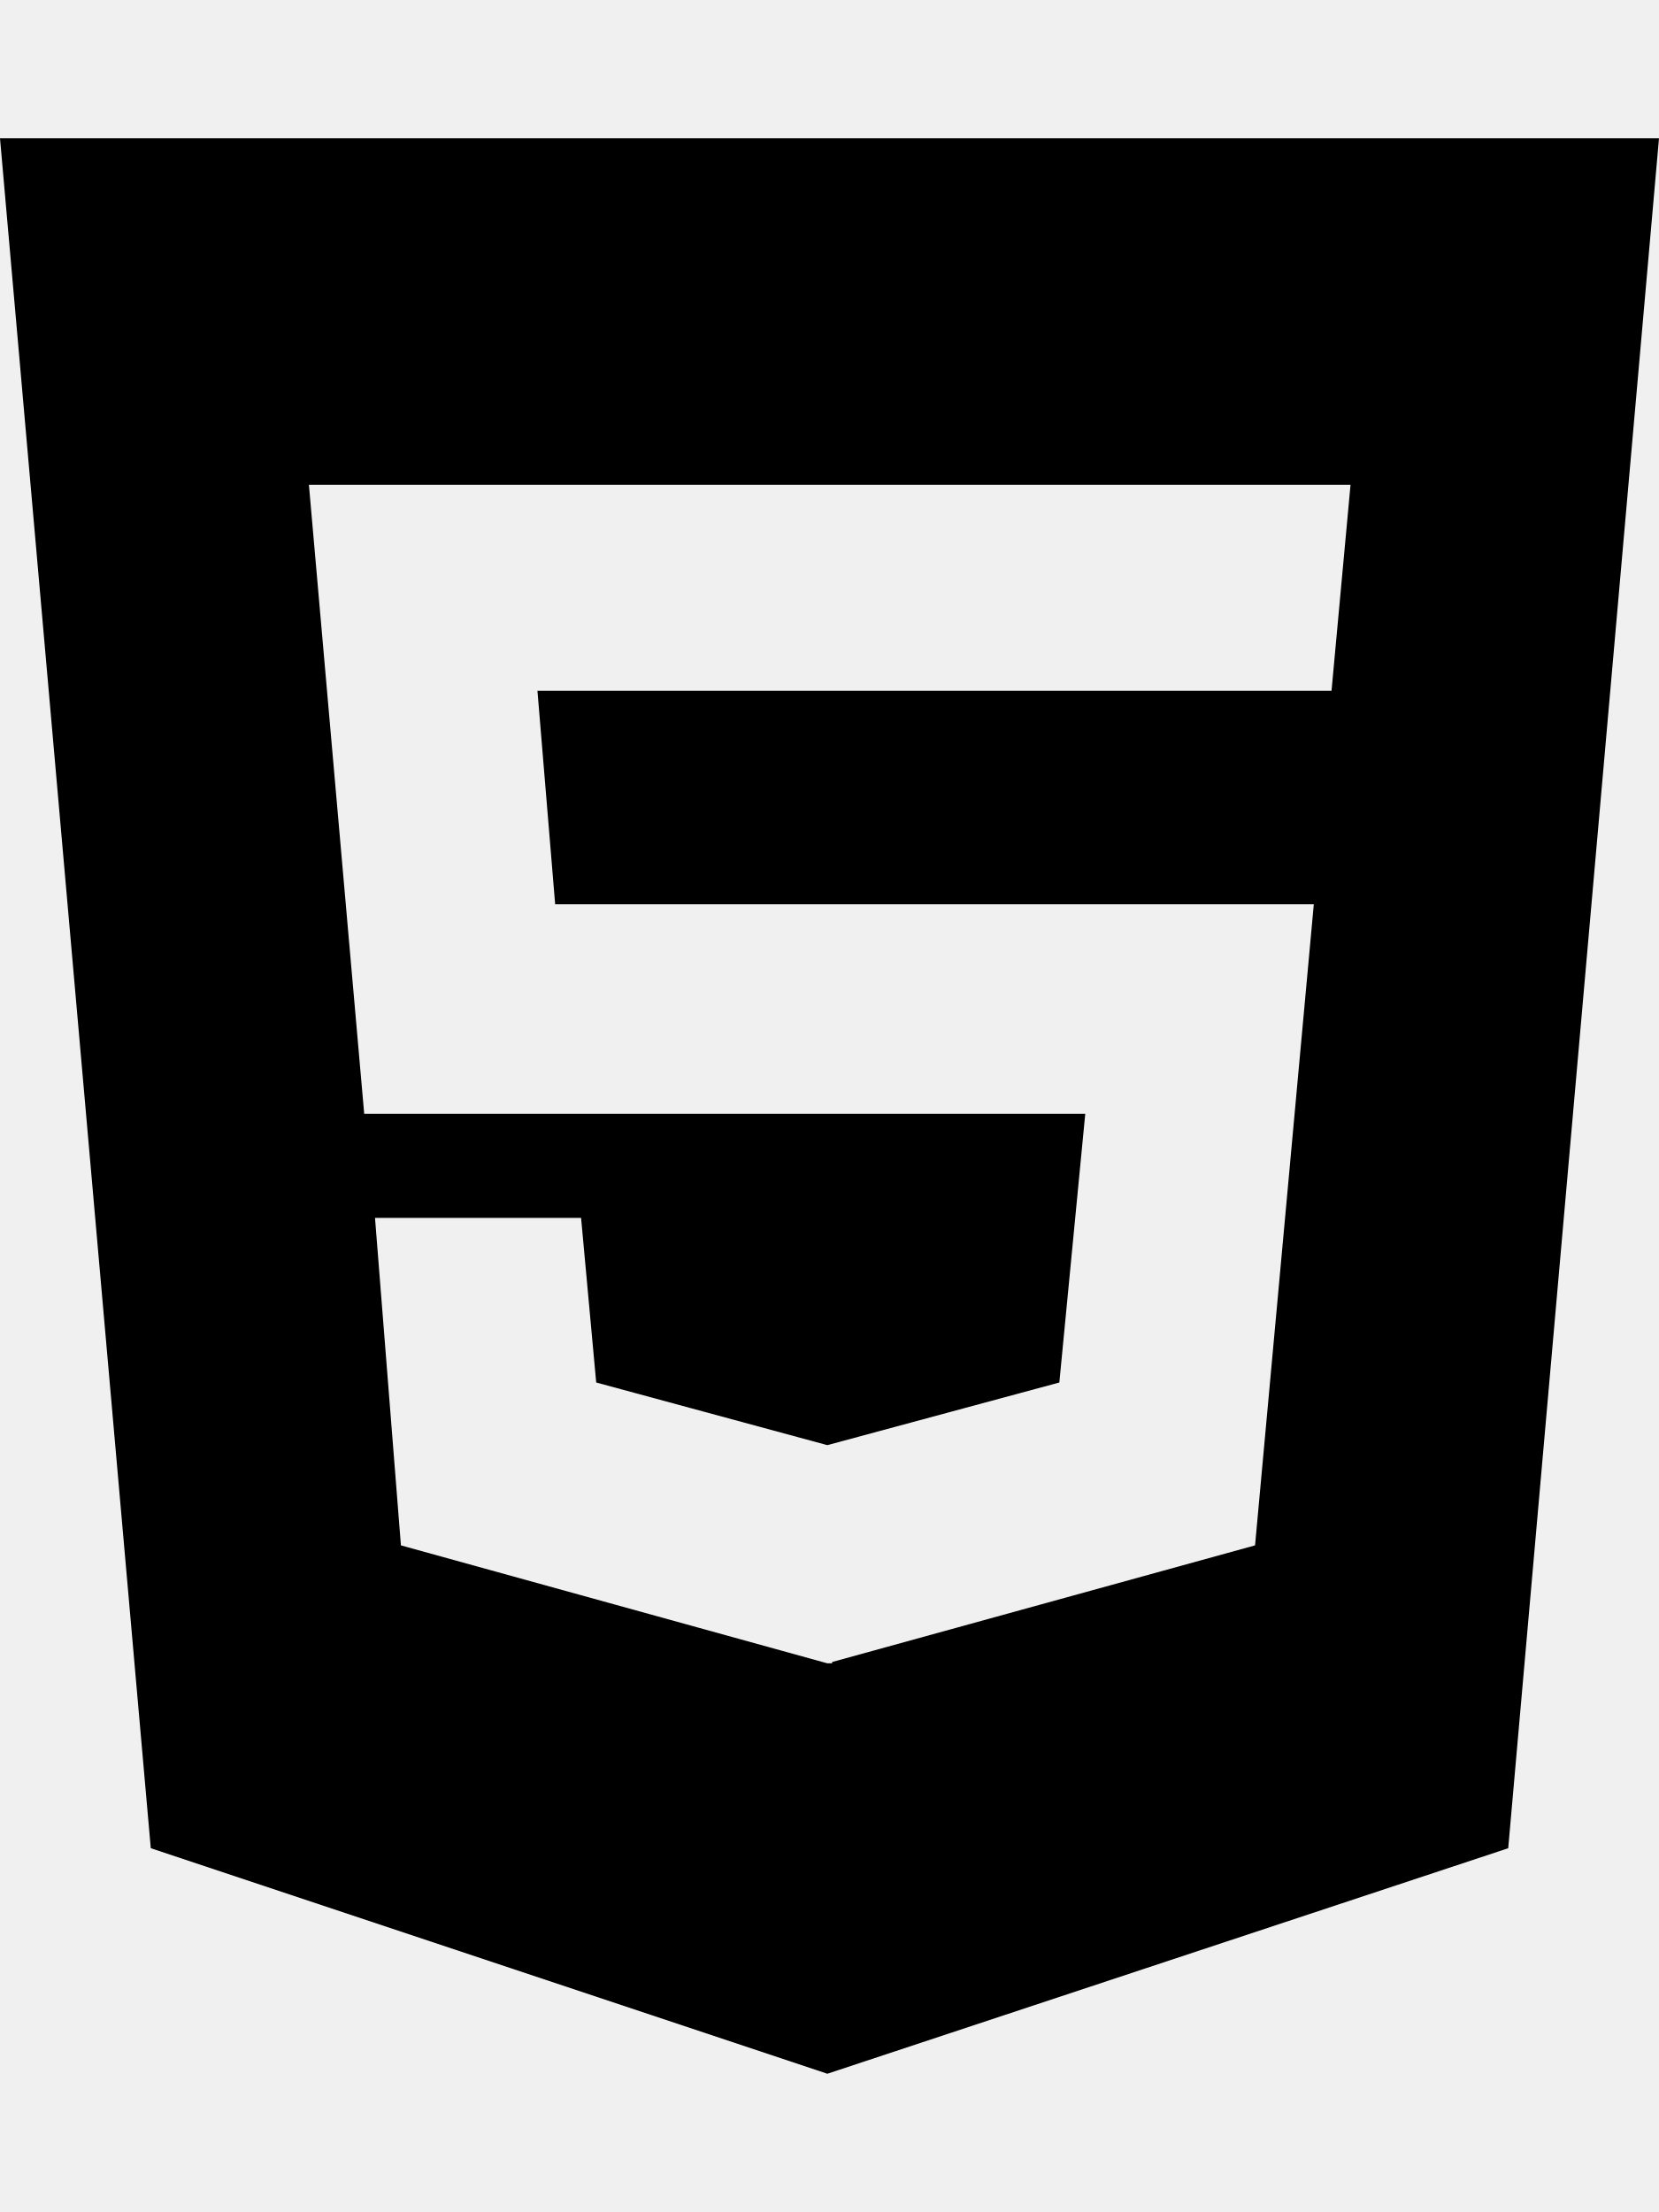
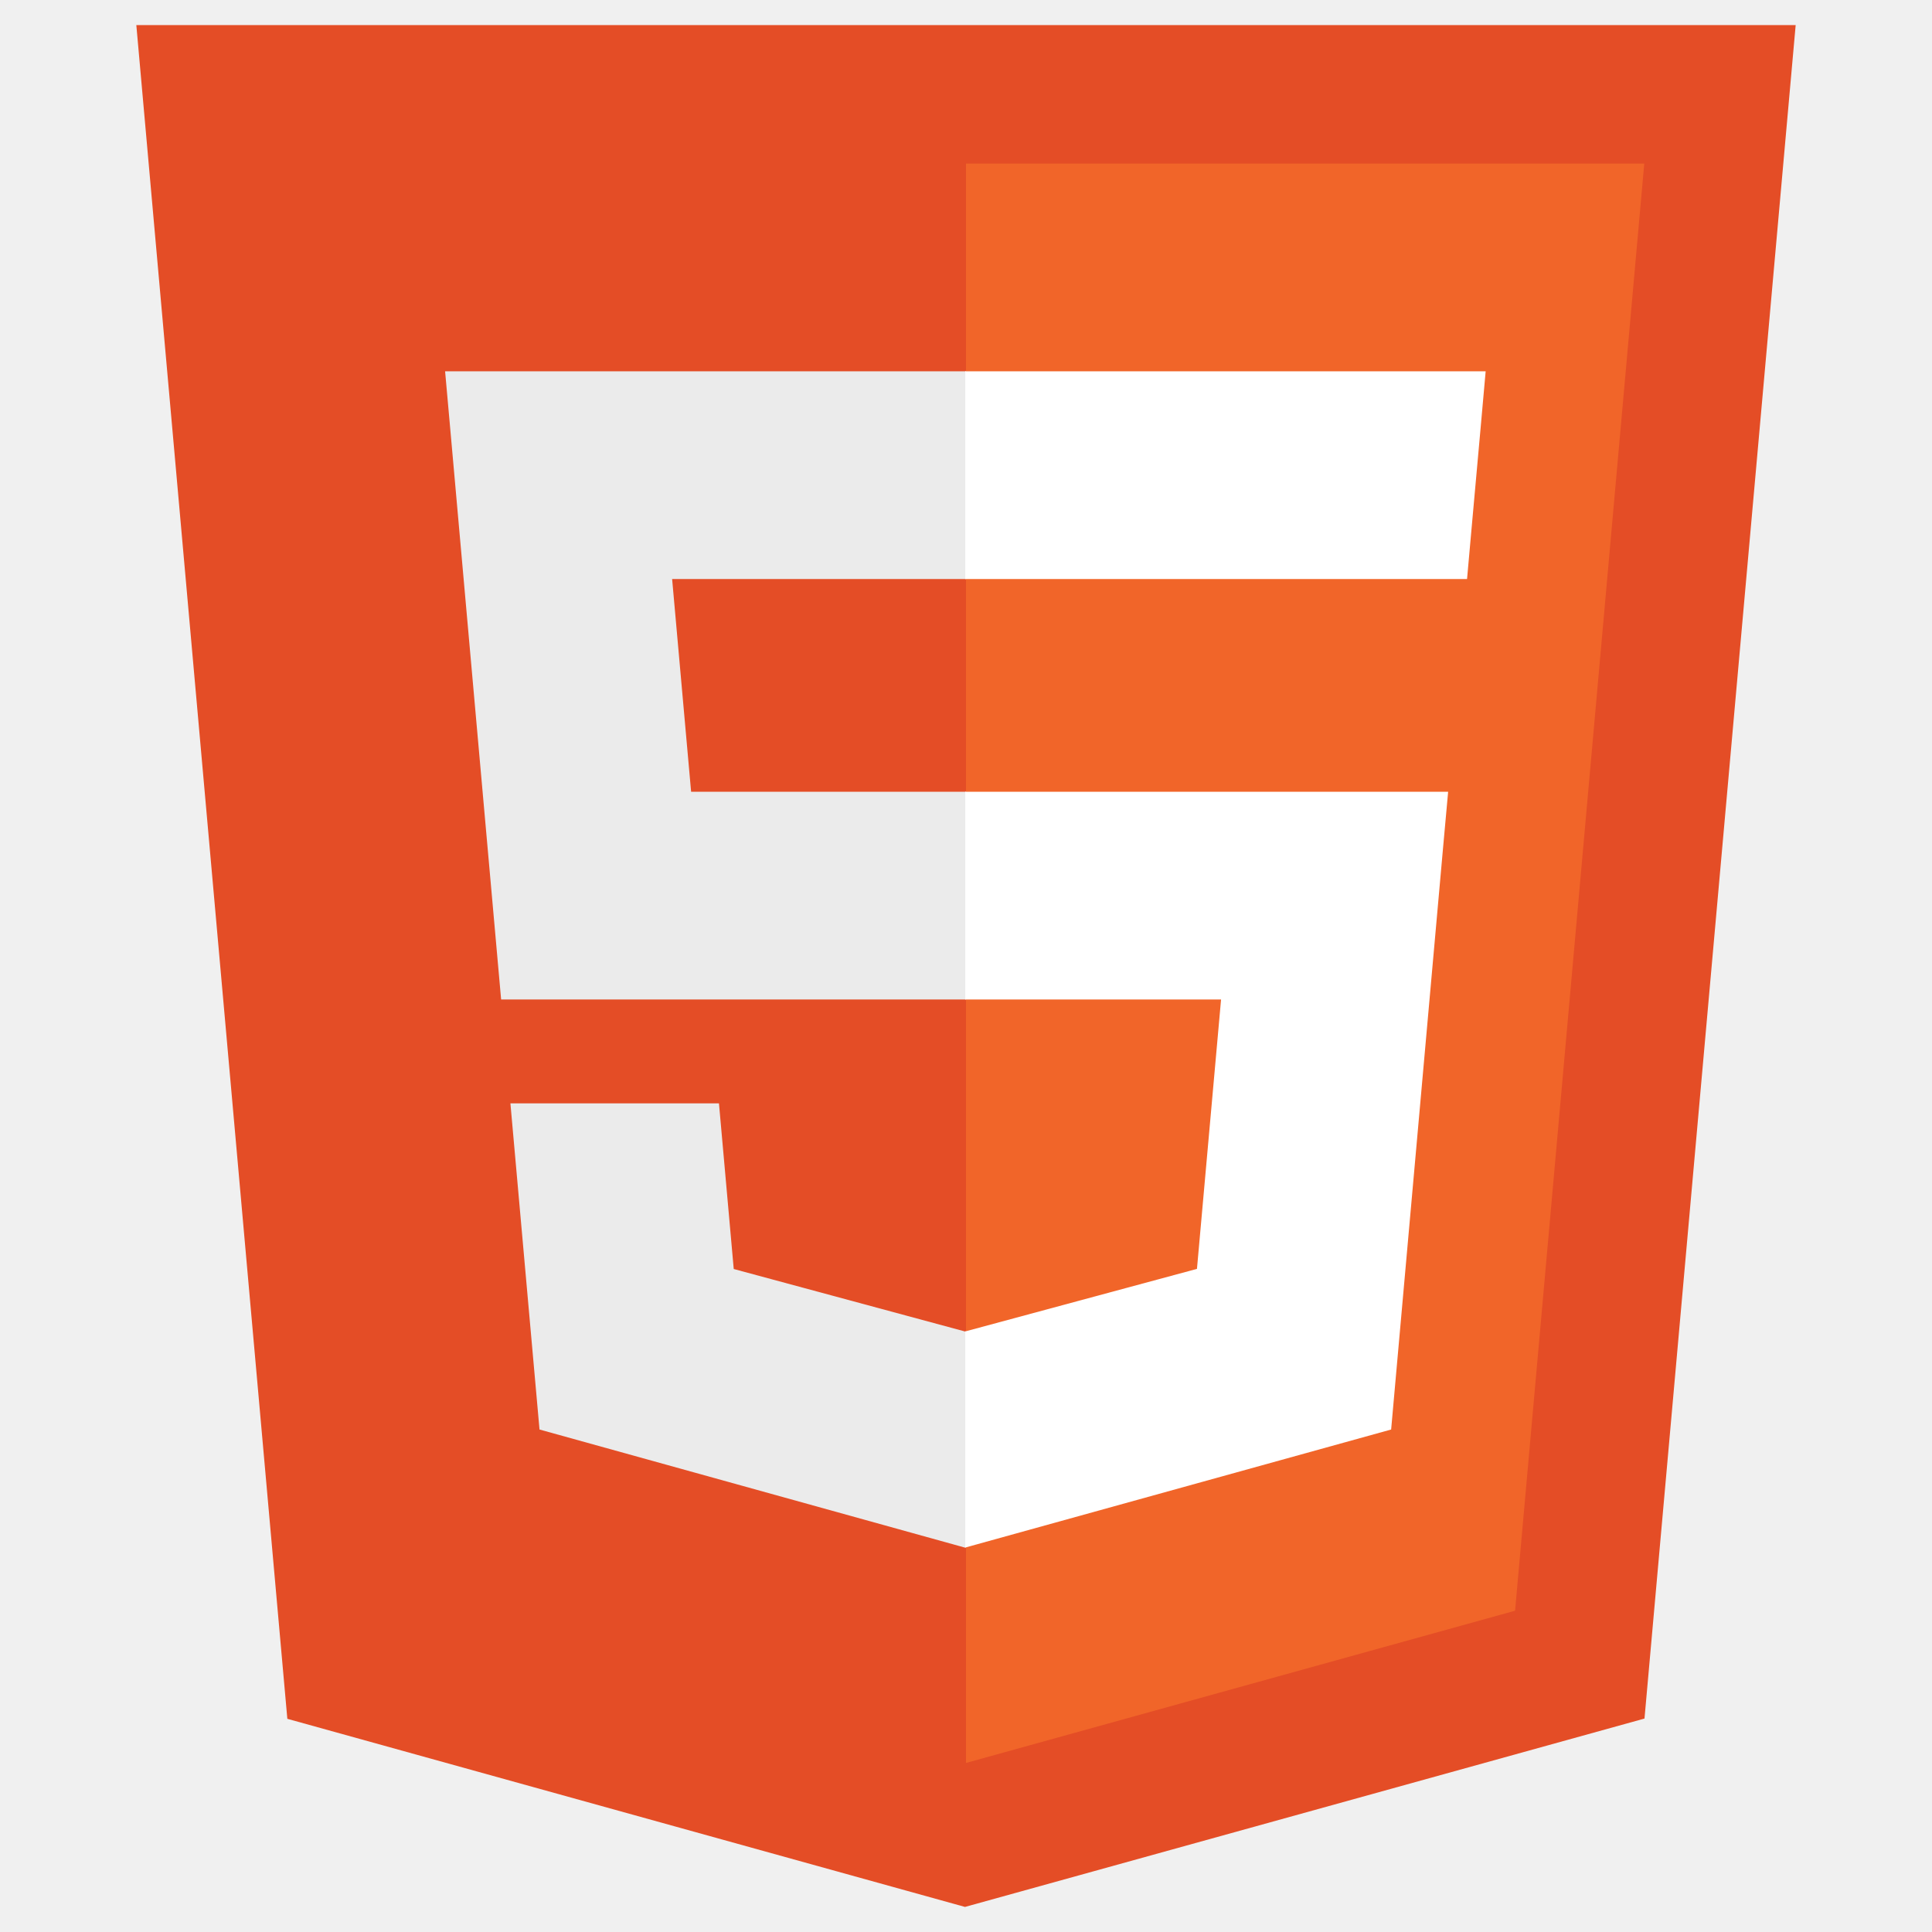
- <svg xmlns="http://www.w3.org/2000/svg" viewBox="0 0 384 512" fill="currentColor">
-   <path d="M0 32l34.9 395.8L191.5 480l157.6-52.2L384 32H0zm308.2 127.9H124.4l4.1 49.4h175.6l-13.6 148.4-97.9 27v.3h-1.1l-98.7-27.3-6-75.8h47.7L138 320l53.5 14.5 53.7-14.5 6-62.2H84.3L71.5 112.2h241.1l-4.4 47.7z" />
+ <svg xmlns="http://www.w3.org/2000/svg" viewBox="0 0 128 128">
+   <path fill="#E44D26" d="M19.037 113.876L9.032 1.661h109.936l-10.016 112.198-45.019 12.48z" />
+   <path fill="#F16529" d="M64 116.8l36.378-10.086 8.559-95.878H64z" />
+   <path fill="#EBEBEB" d="M64 52.455H45.788L44.53 38.361H64V24.599H29.489l.33 3.692 3.382 37.927H64zm0 35.743l-.061.017-15.327-4.14-.979-10.975H33.816l1.928 21.609 28.193 7.826.063-.017z" />
+   <path fill="#fff" d="M63.952 52.455v13.763h16.947l-1.597 17.849-15.35 4.143v14.319l28.215-7.82.207-2.325 3.234-36.233.335-3.696h-3.708zm0-27.856v13.762h33.244l.276-3.092.628-6.978.329-3.692z" />
</svg>
